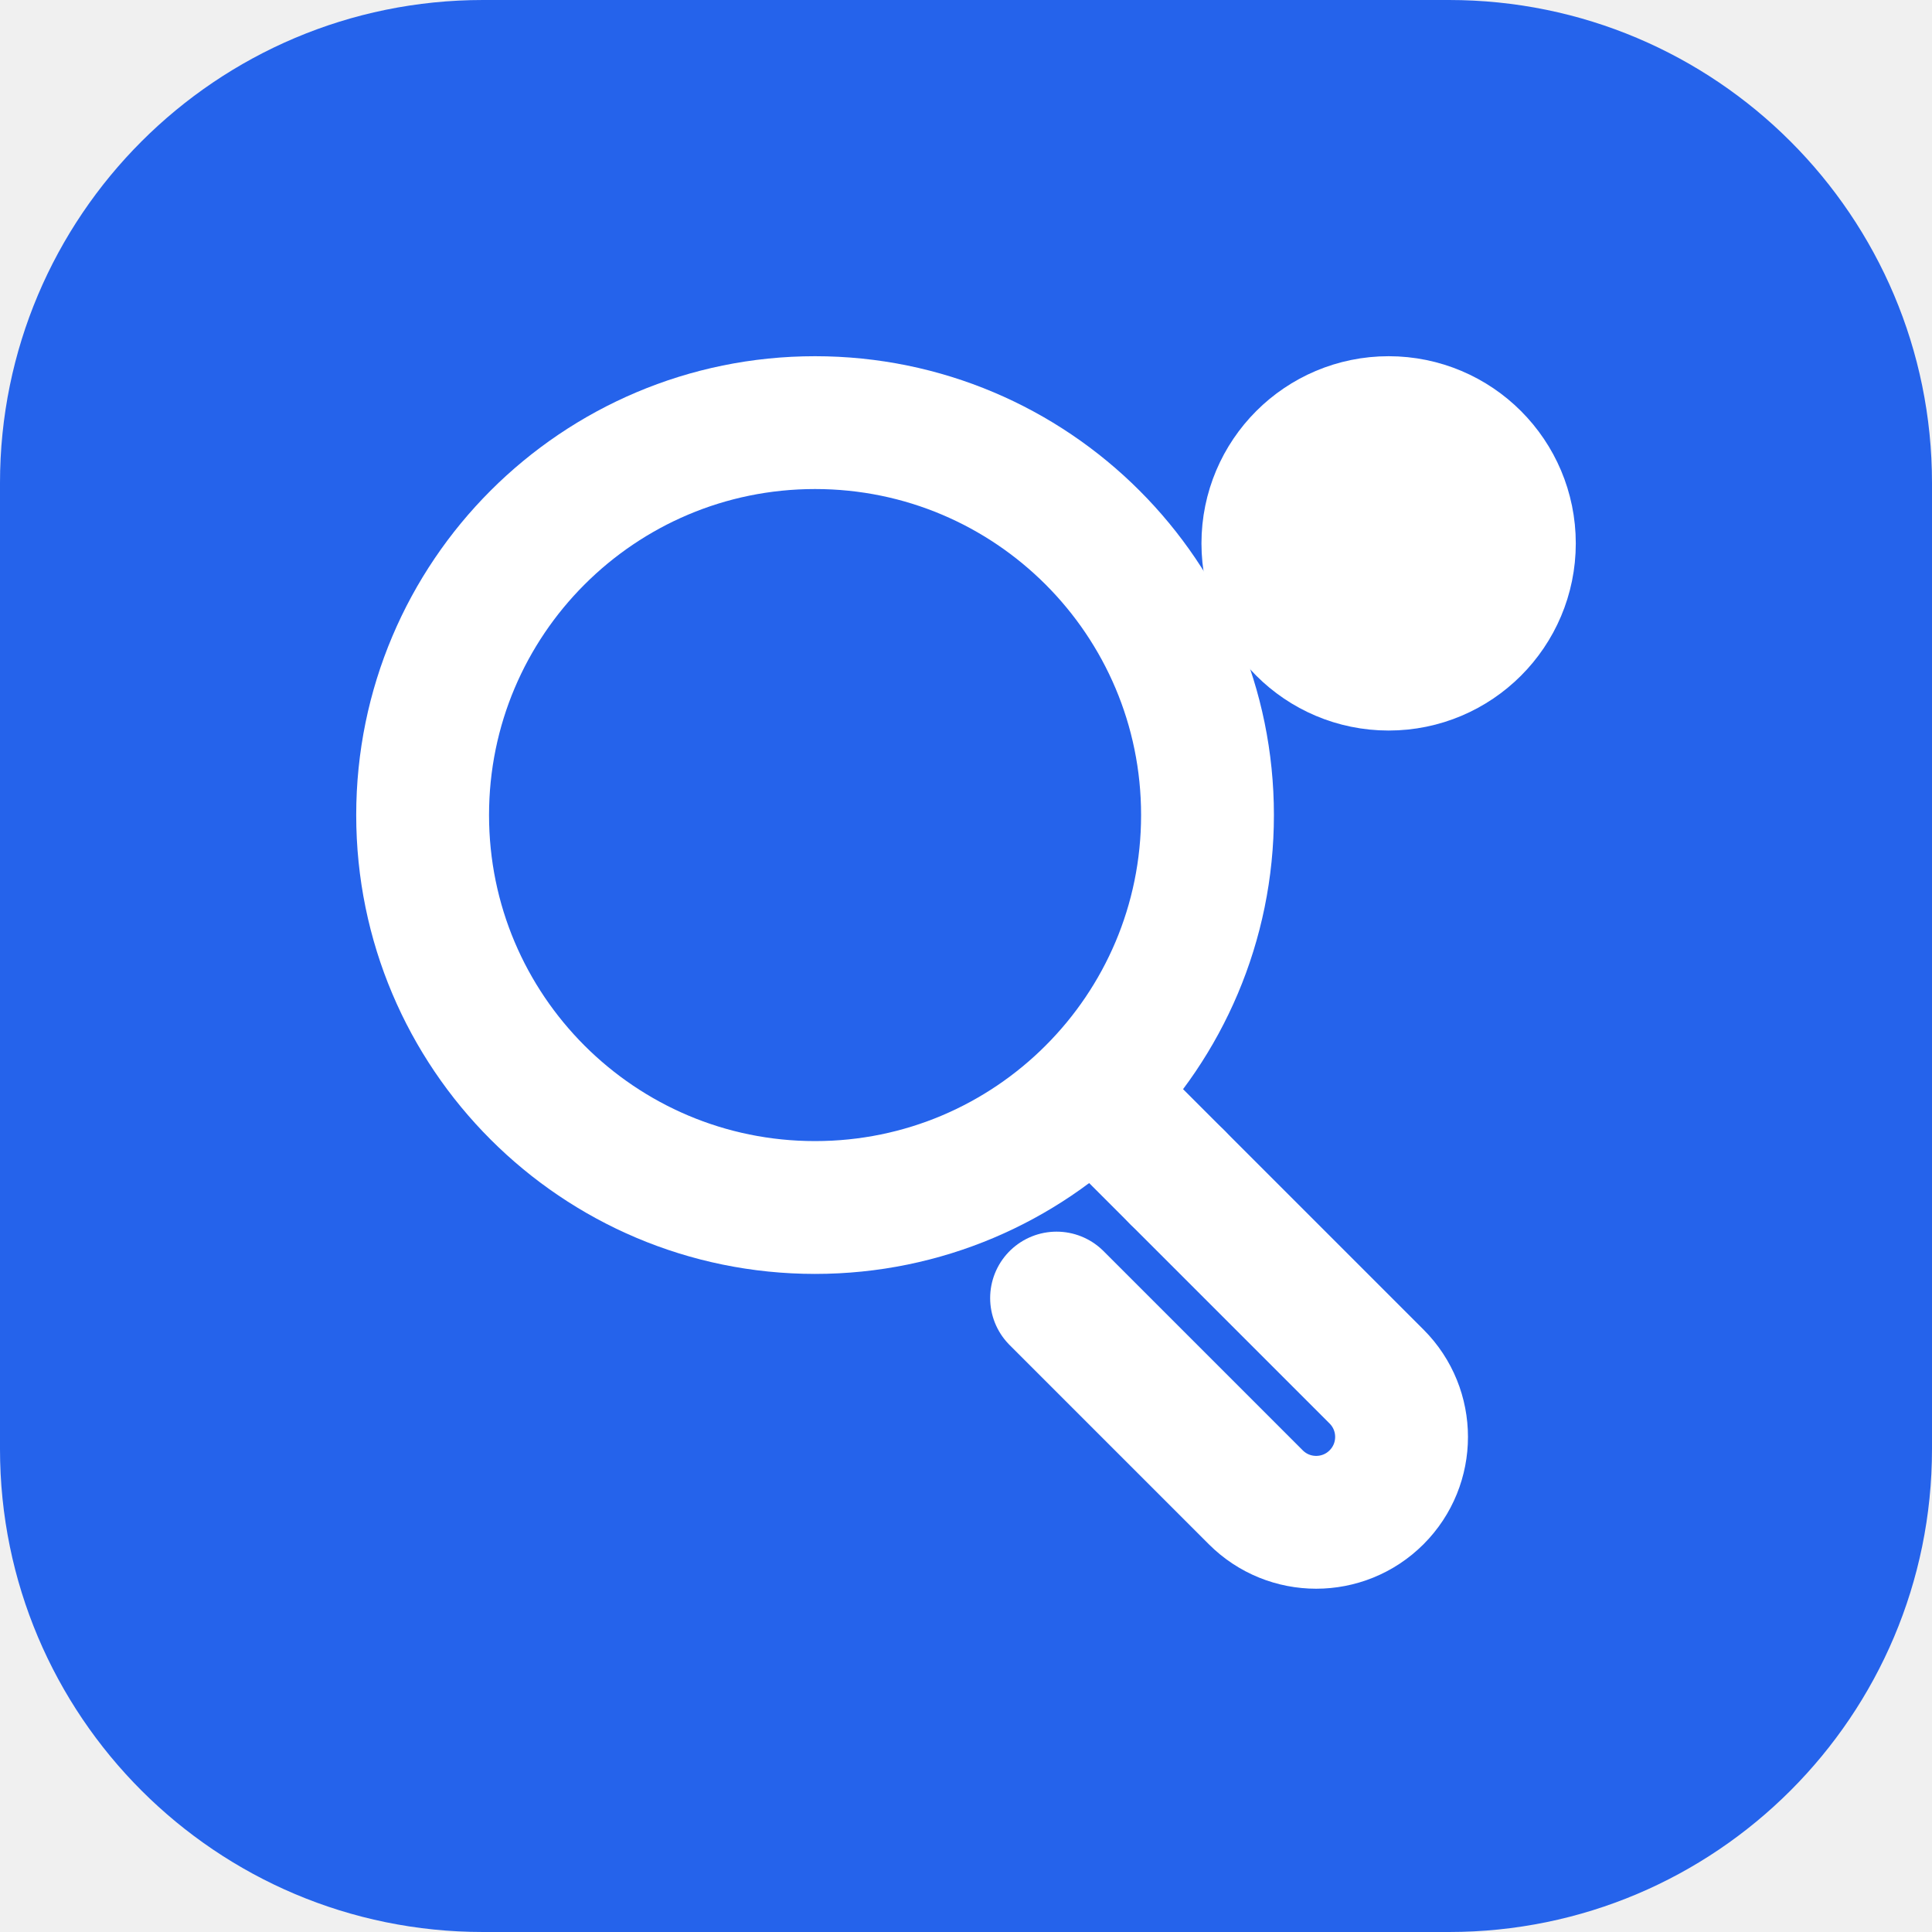
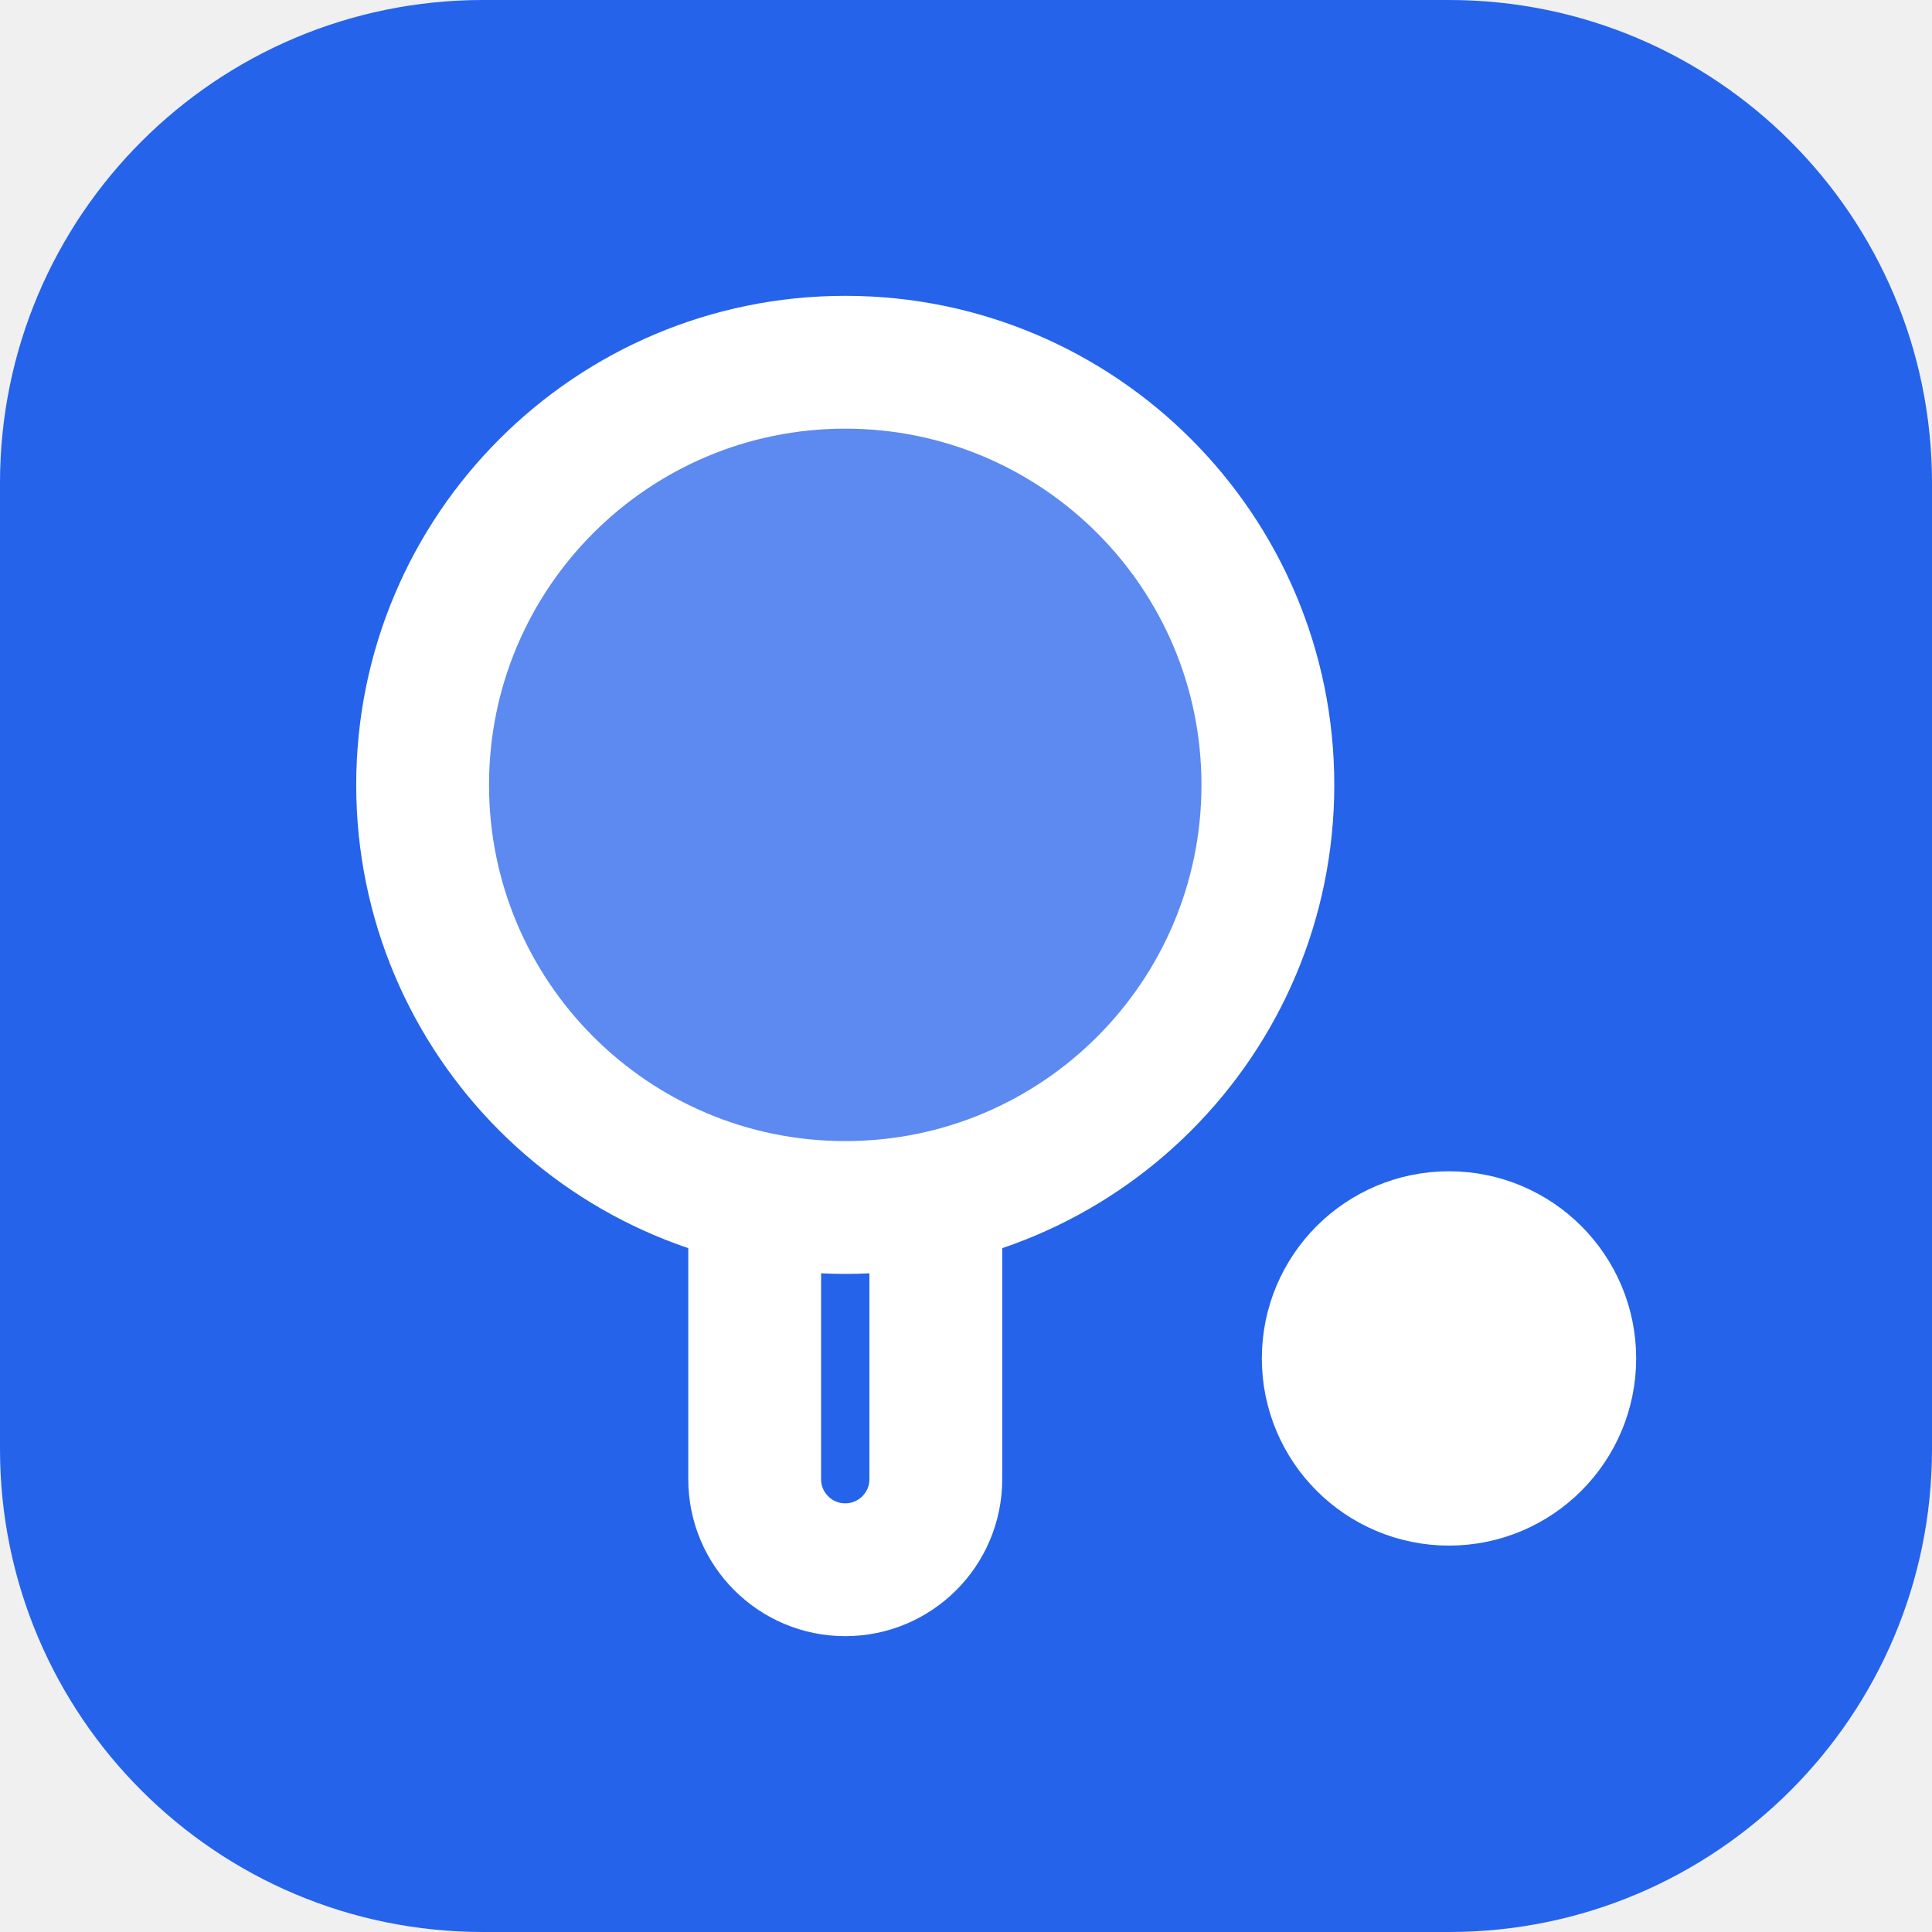
<svg xmlns="http://www.w3.org/2000/svg" viewBox="0 0 32 32">
  <rect width="32" height="32" rx="8" fill="#2563eb" />
-   <g transform="translate(4 4)" fill="none" stroke="#fff" stroke-width="2.2" stroke-linecap="round" stroke-linejoin="round">
-     <circle cx="9.5" cy="9.5" r="6.5" />
-     <path d="m14.1 14.1 1.4 1.4" />
-     <path d="m15.5 15.5 3.3 3.3a1.4 1.4 0 0 1-2 2l-3.3-3.3" />
-     <circle cx="19" cy="5" r="2" fill="#fff" />
+   <g transform="translate(4 4)" stroke="#fff" stroke-width="2.2" stroke-linecap="round" stroke-linejoin="round">
+     <circle cx="10" cy="9" r="7" fill="#fff" fill-opacity="0.25" />
+     <path d="M8.5 16v4.5a1.5 1.5 0 0 0 3 0V16" fill="none" />
+     <circle cx="20" cy="18.5" r="2" fill="#fff" />
  </g>
</svg>
